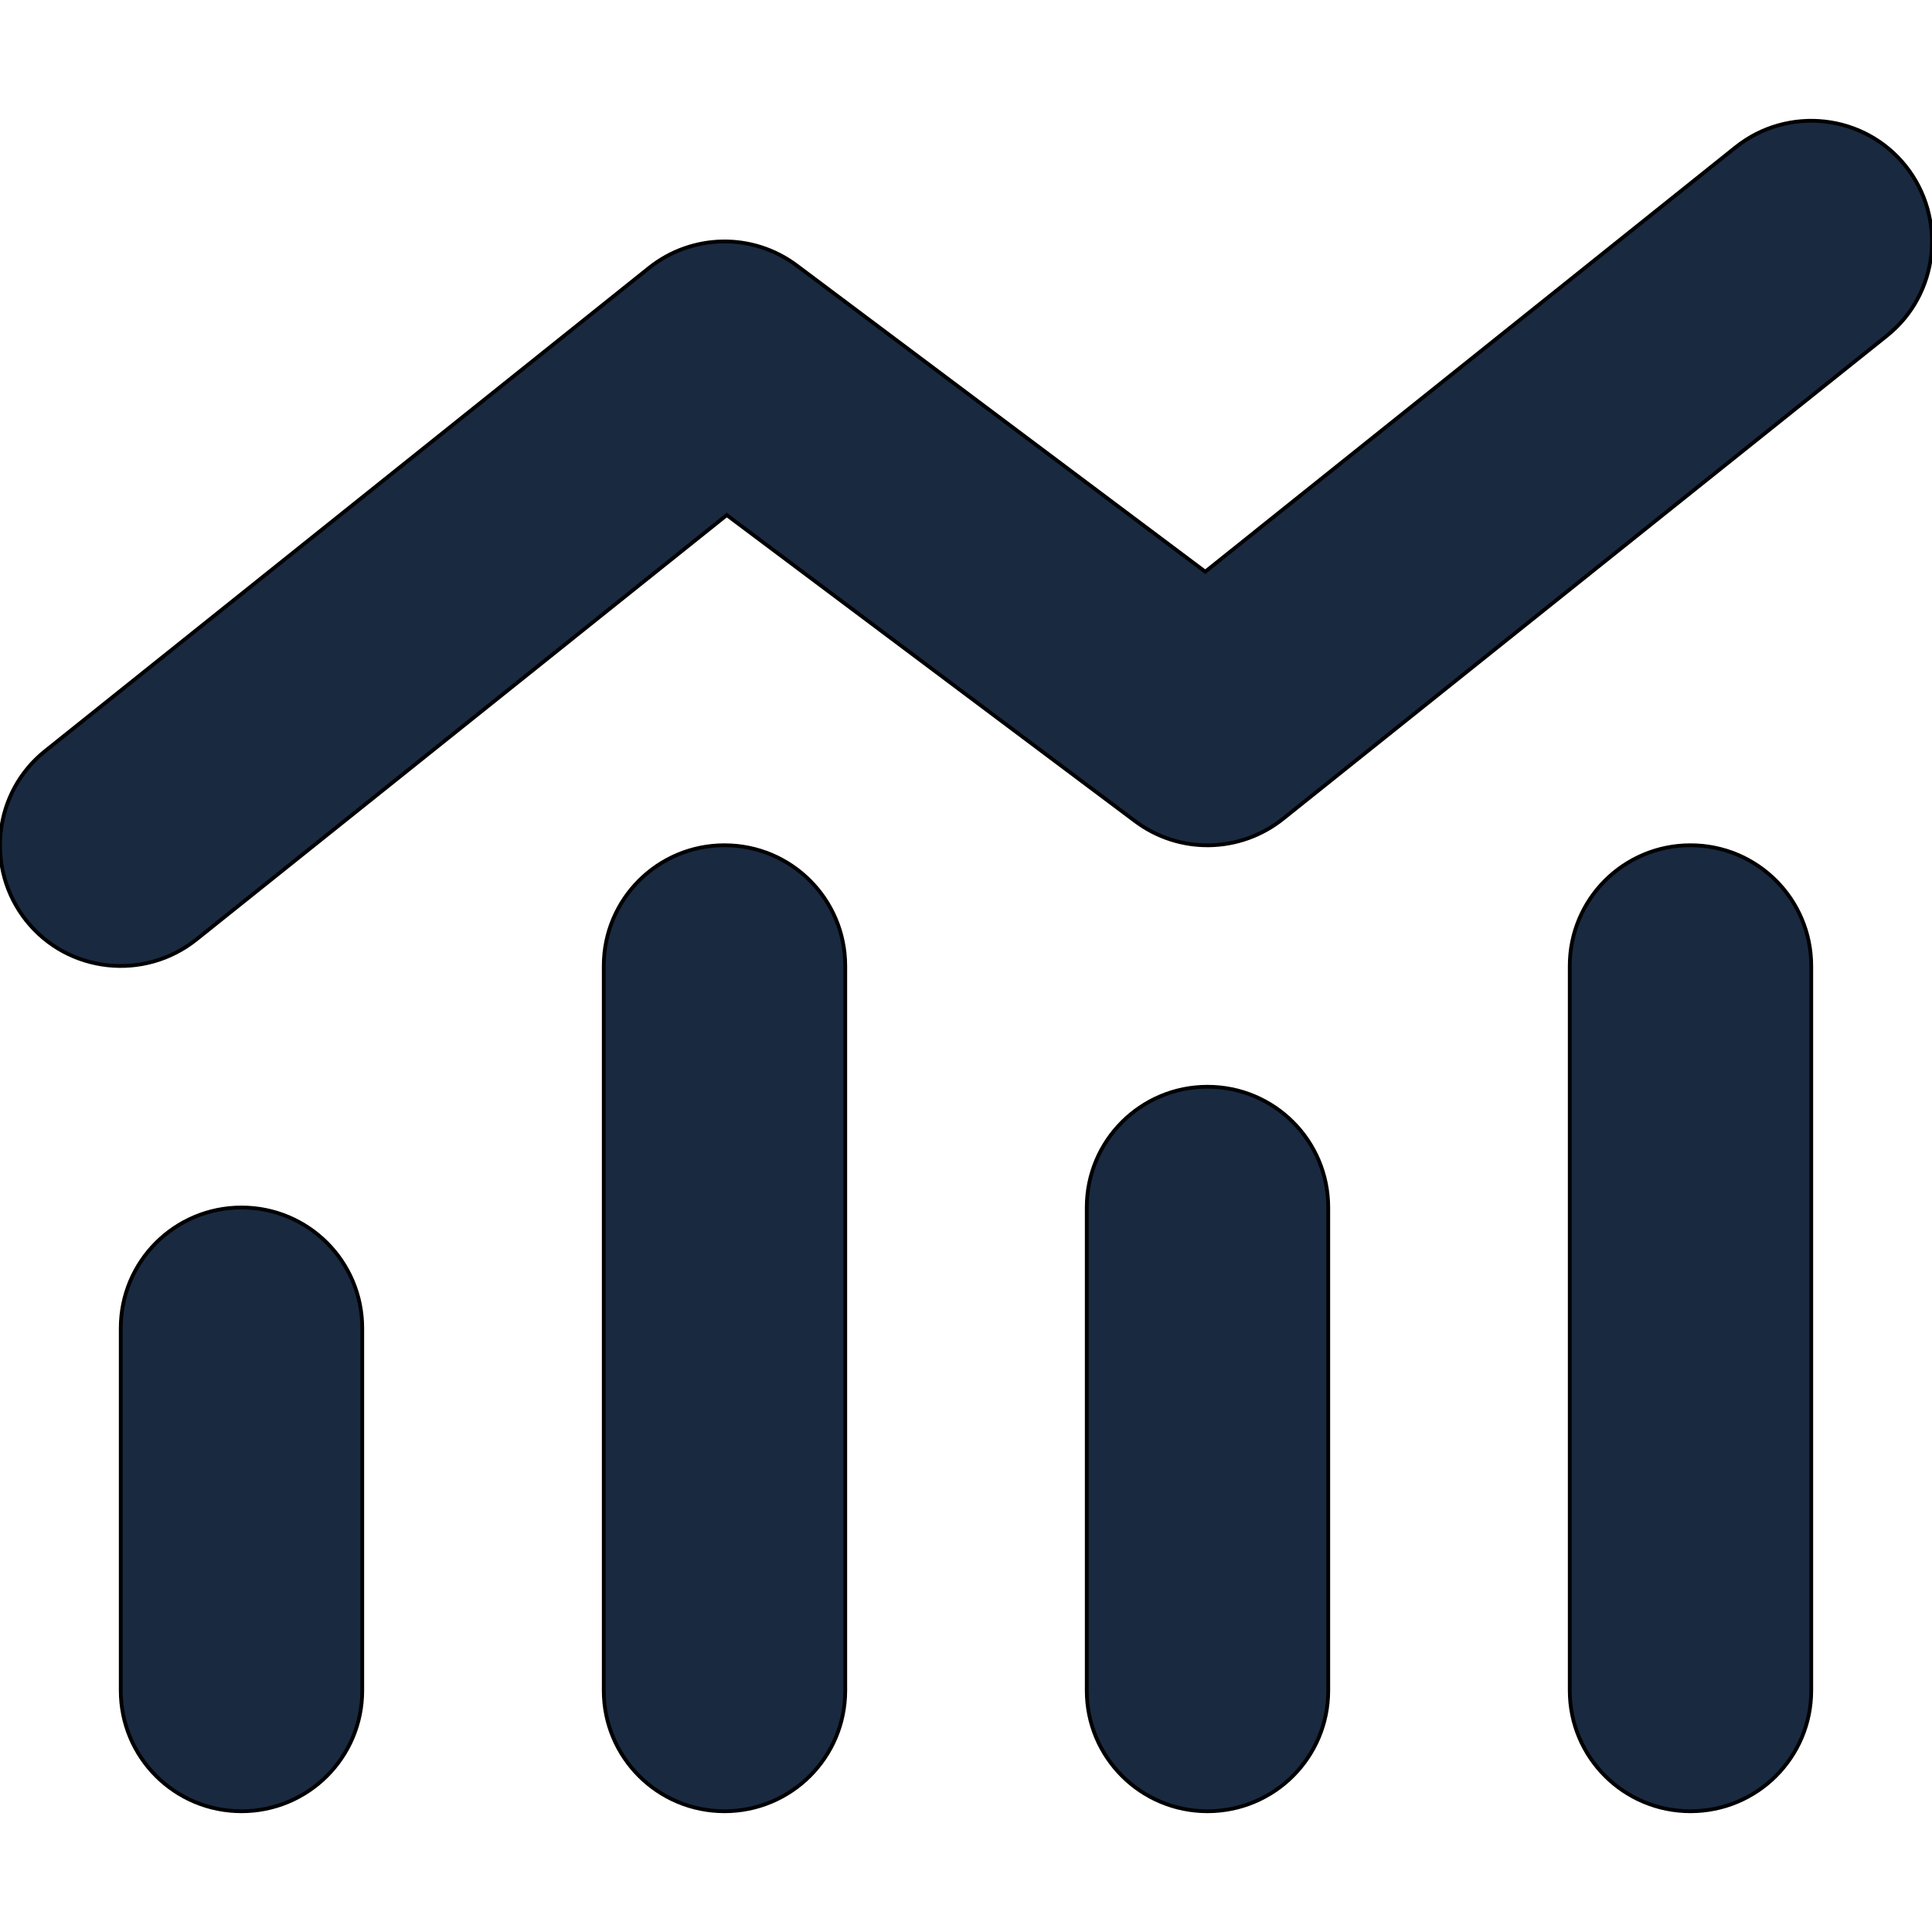
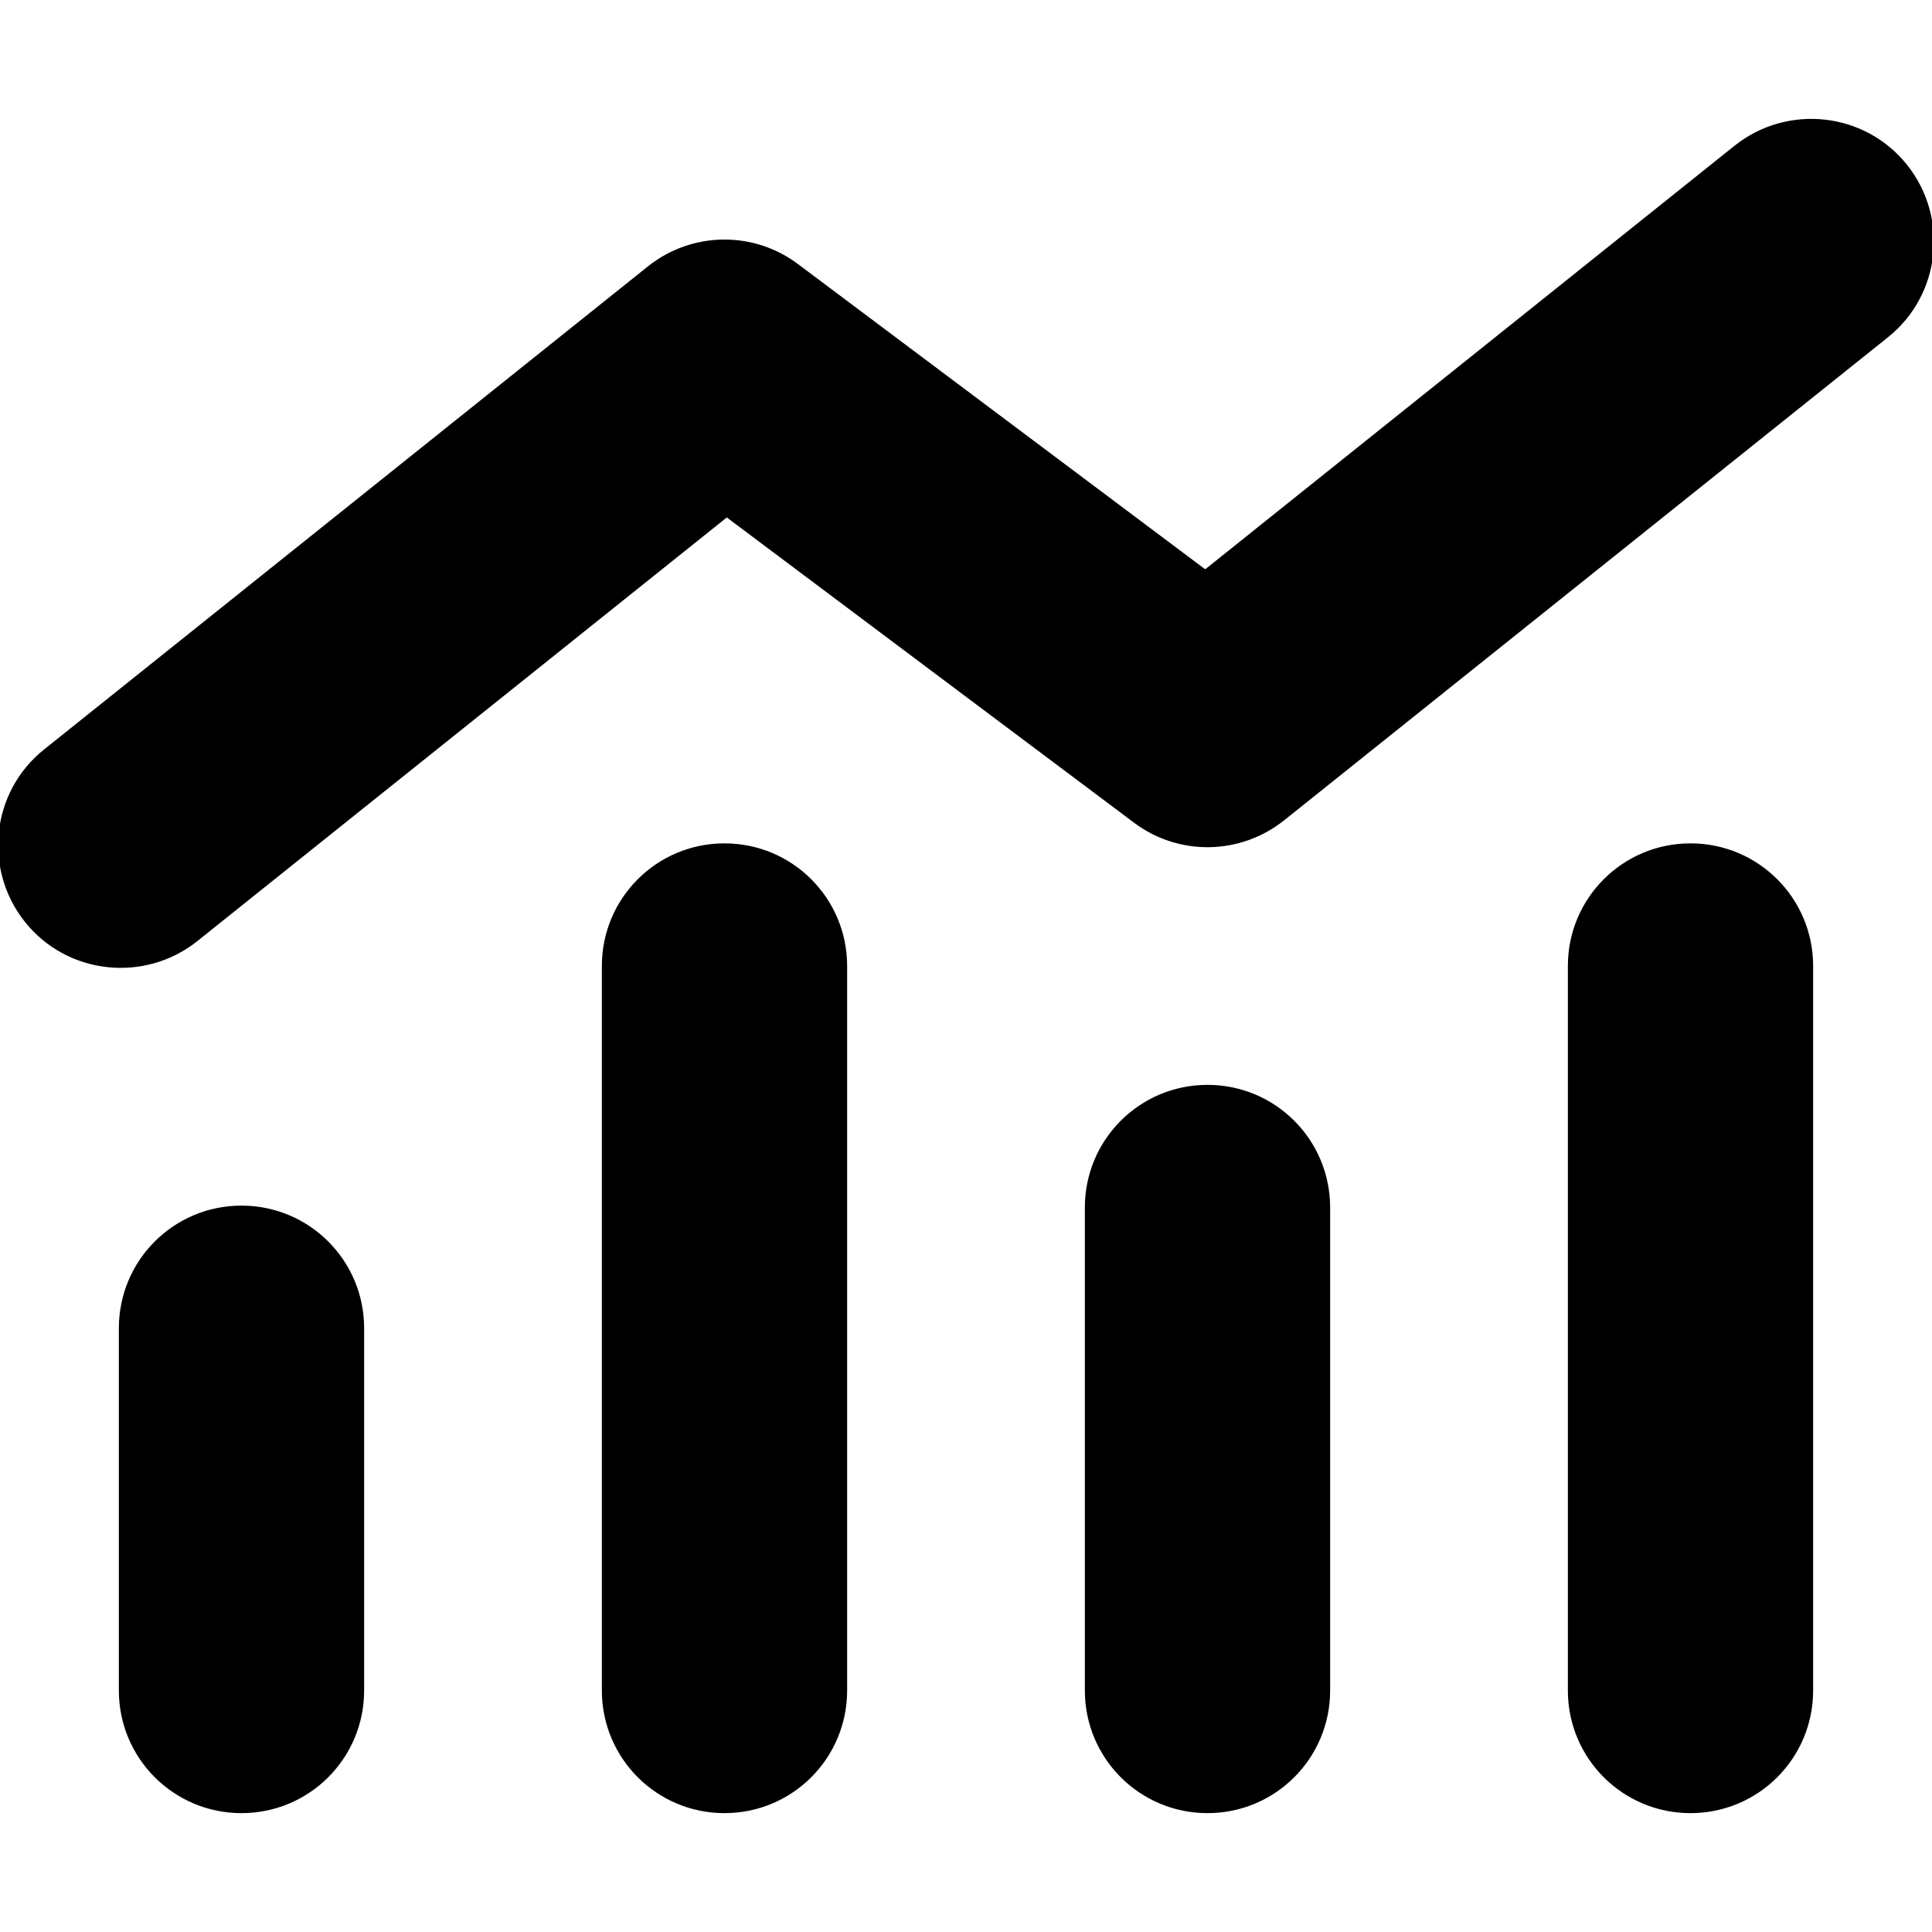
<svg xmlns="http://www.w3.org/2000/svg" aria-hidden="true" class="leading-none" stroke="currentColor" stroke-width="1" style="height:1em;width:1em" viewBox="0 0 512 512">
-   <path d="M500 89c13.8-11 16-31.2 5-45s-31.2-16-45-5L319.4 151.5 211.2 70.4c-11.7-8.8-27.8-8.5-39.2 .6L12 199c-13.8 11-16 31.2-5 45s31.2 16 45 5L192.6 136.5l108.2 81.1c11.7 8.8 27.8 8.5 39.2-.6L500 89zM160 256V448c0 17.7 14.3 32 32 32s32-14.3 32-32V256c0-17.7-14.3-32-32-32s-32 14.3-32 32zM32 352v96c0 17.7 14.3 32 32 32s32-14.3 32-32V352c0-17.7-14.3-32-32-32s-32 14.3-32 32zm288-64c-17.7 0-32 14.3-32 32V448c0 17.7 14.3 32 32 32s32-14.3 32-32V320c0-17.7-14.3-32-32-32zm96-32V448c0 17.7 14.3 32 32 32s32-14.3 32-32V256c0-17.7-14.3-32-32-32s-32 14.3-32 32z" fill="#192940" />
+   <path d="M500 89c13.8-11 16-31.2 5-45s-31.2-16-45-5L319.4 151.5 211.2 70.4c-11.7-8.8-27.8-8.5-39.2 .6L12 199c-13.8 11-16 31.2-5 45s31.2 16 45 5L192.6 136.5l108.2 81.1c11.7 8.8 27.8 8.5 39.2-.6L500 89zM160 256V448c0 17.7 14.3 32 32 32s32-14.3 32-32V256c0-17.7-14.3-32-32-32s-32 14.3-32 32zM32 352v96c0 17.7 14.3 32 32 32s32-14.3 32-32V352c0-17.7-14.3-32-32-32s-32 14.3-32 32zm288-64c-17.7 0-32 14.3-32 32V448c0 17.7 14.3 32 32 32s32-14.3 32-32V320c0-17.7-14.3-32-32-32zm96-32V448c0 17.7 14.3 32 32 32s32-14.3 32-32V256c0-17.7-14.3-32-32-32s-32 14.3-32 32z" fill="#currentColor" />
</svg>
